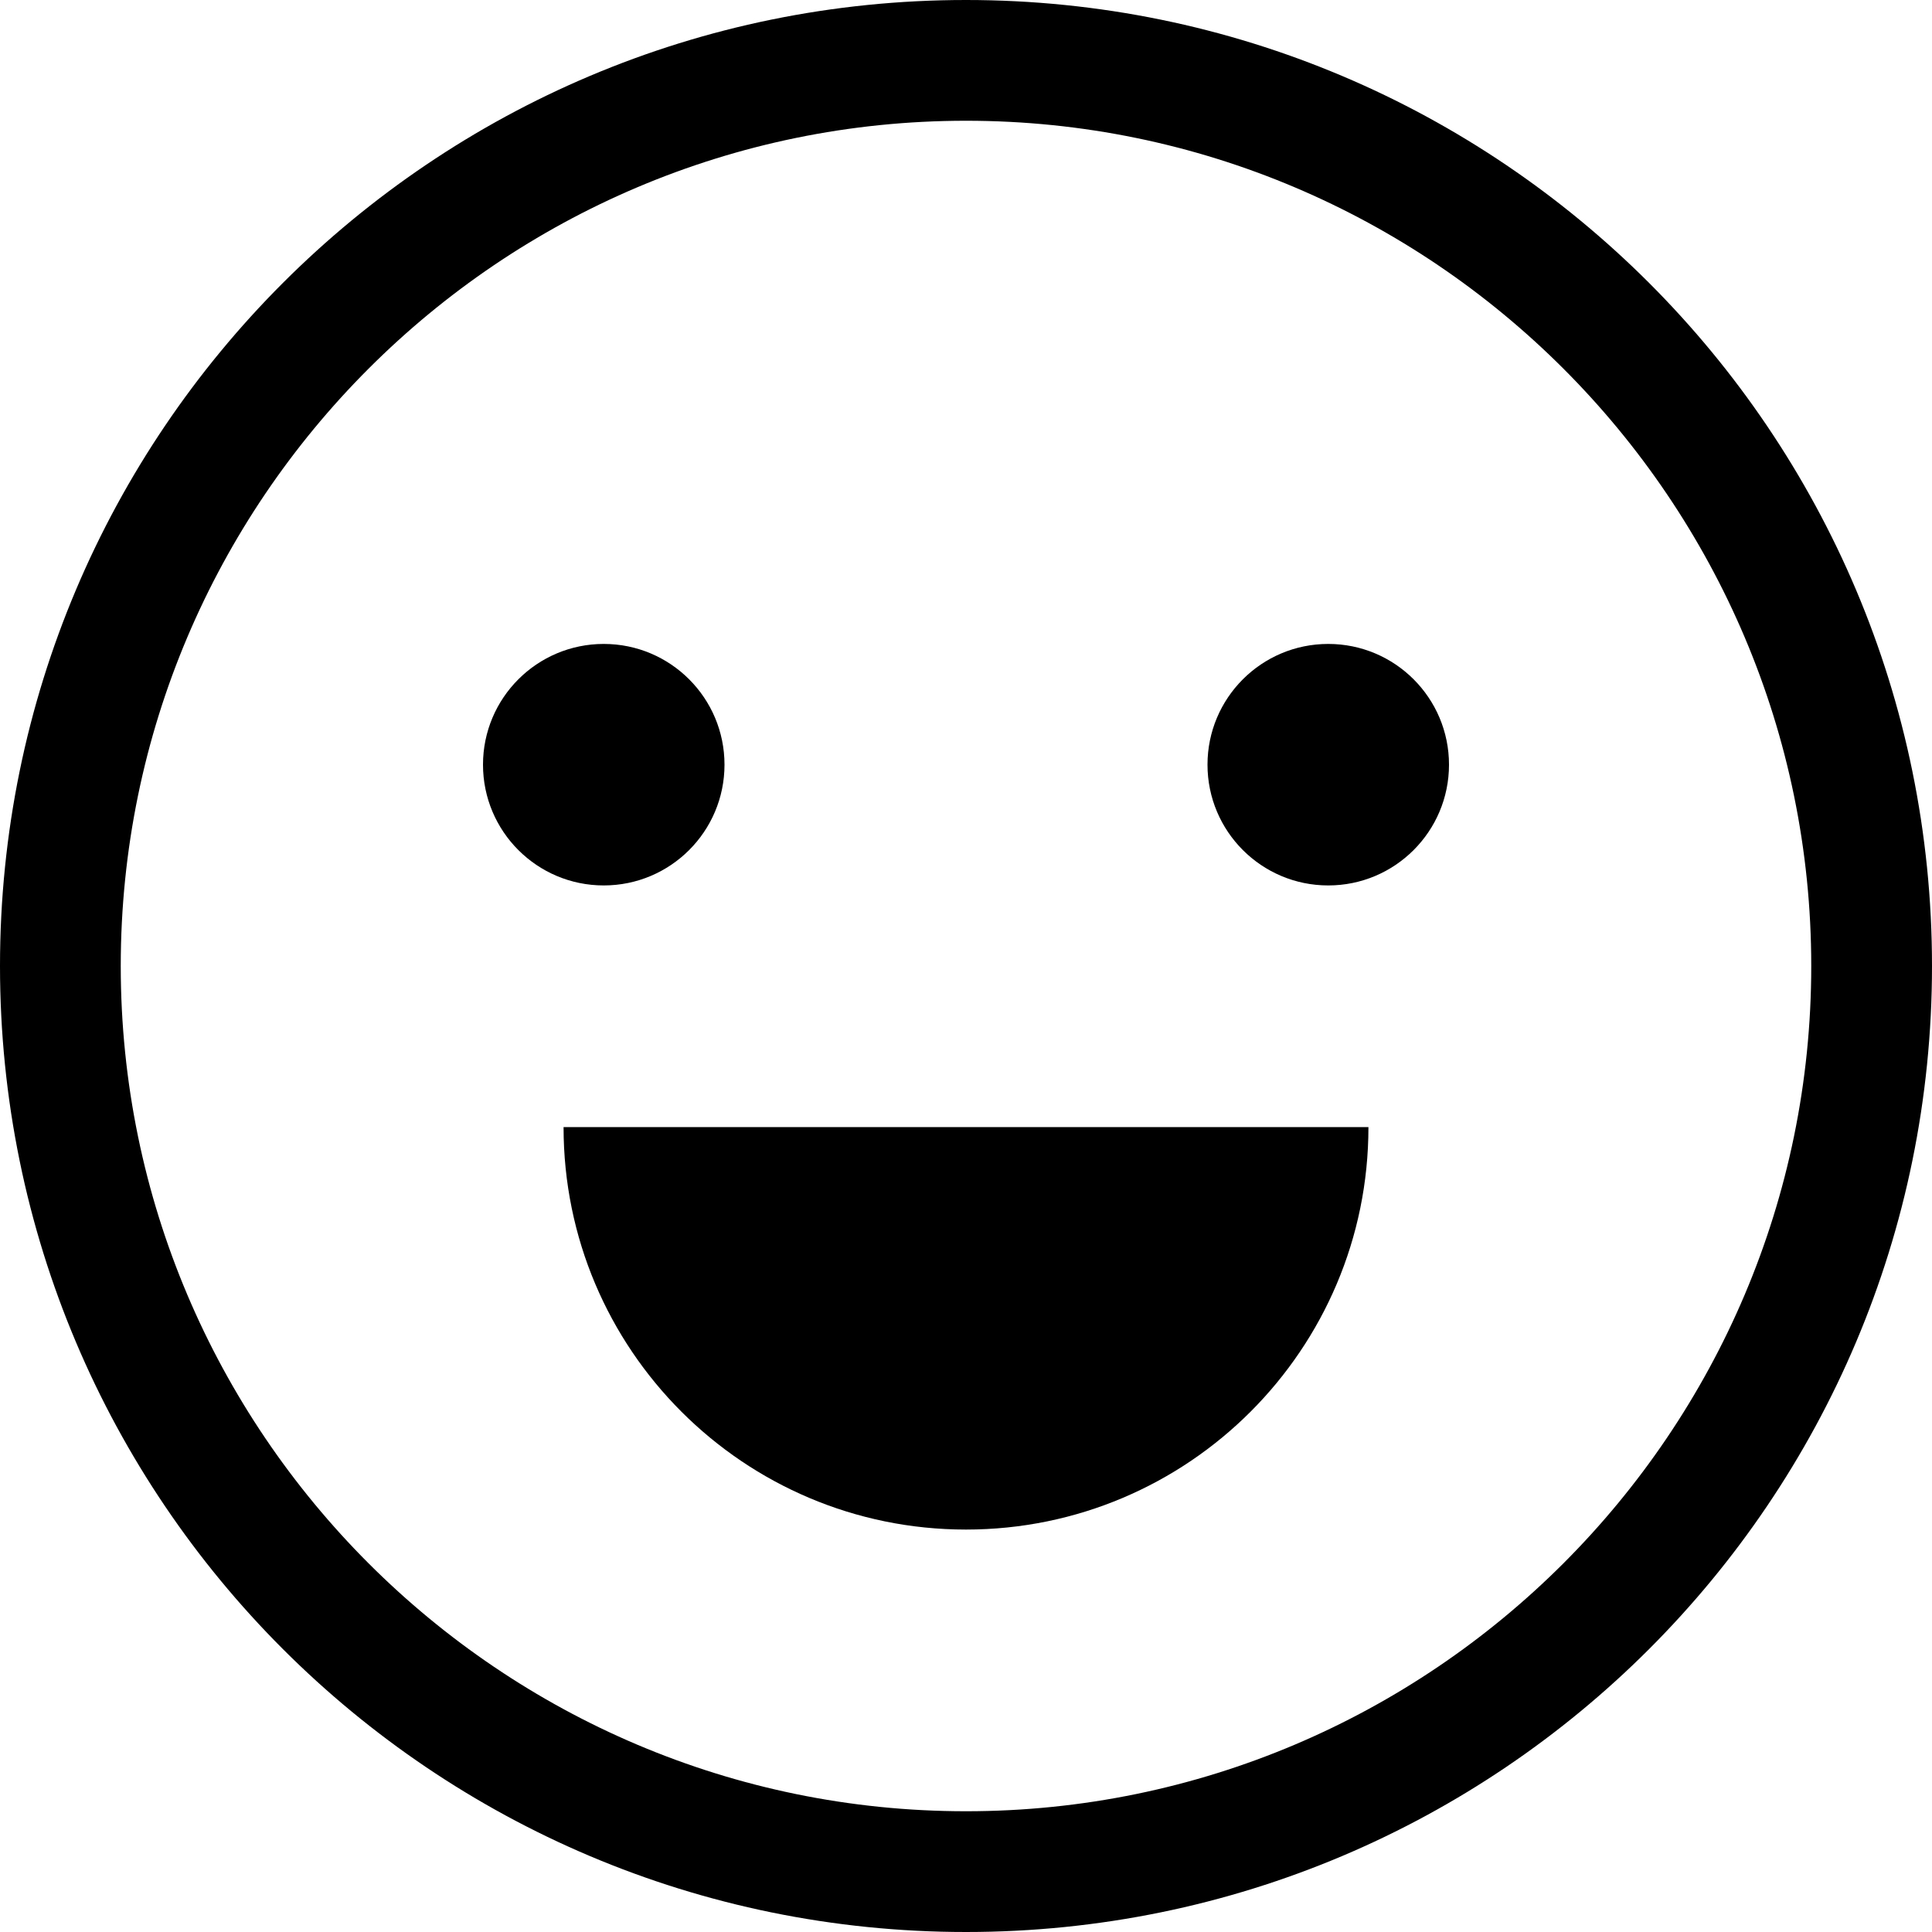
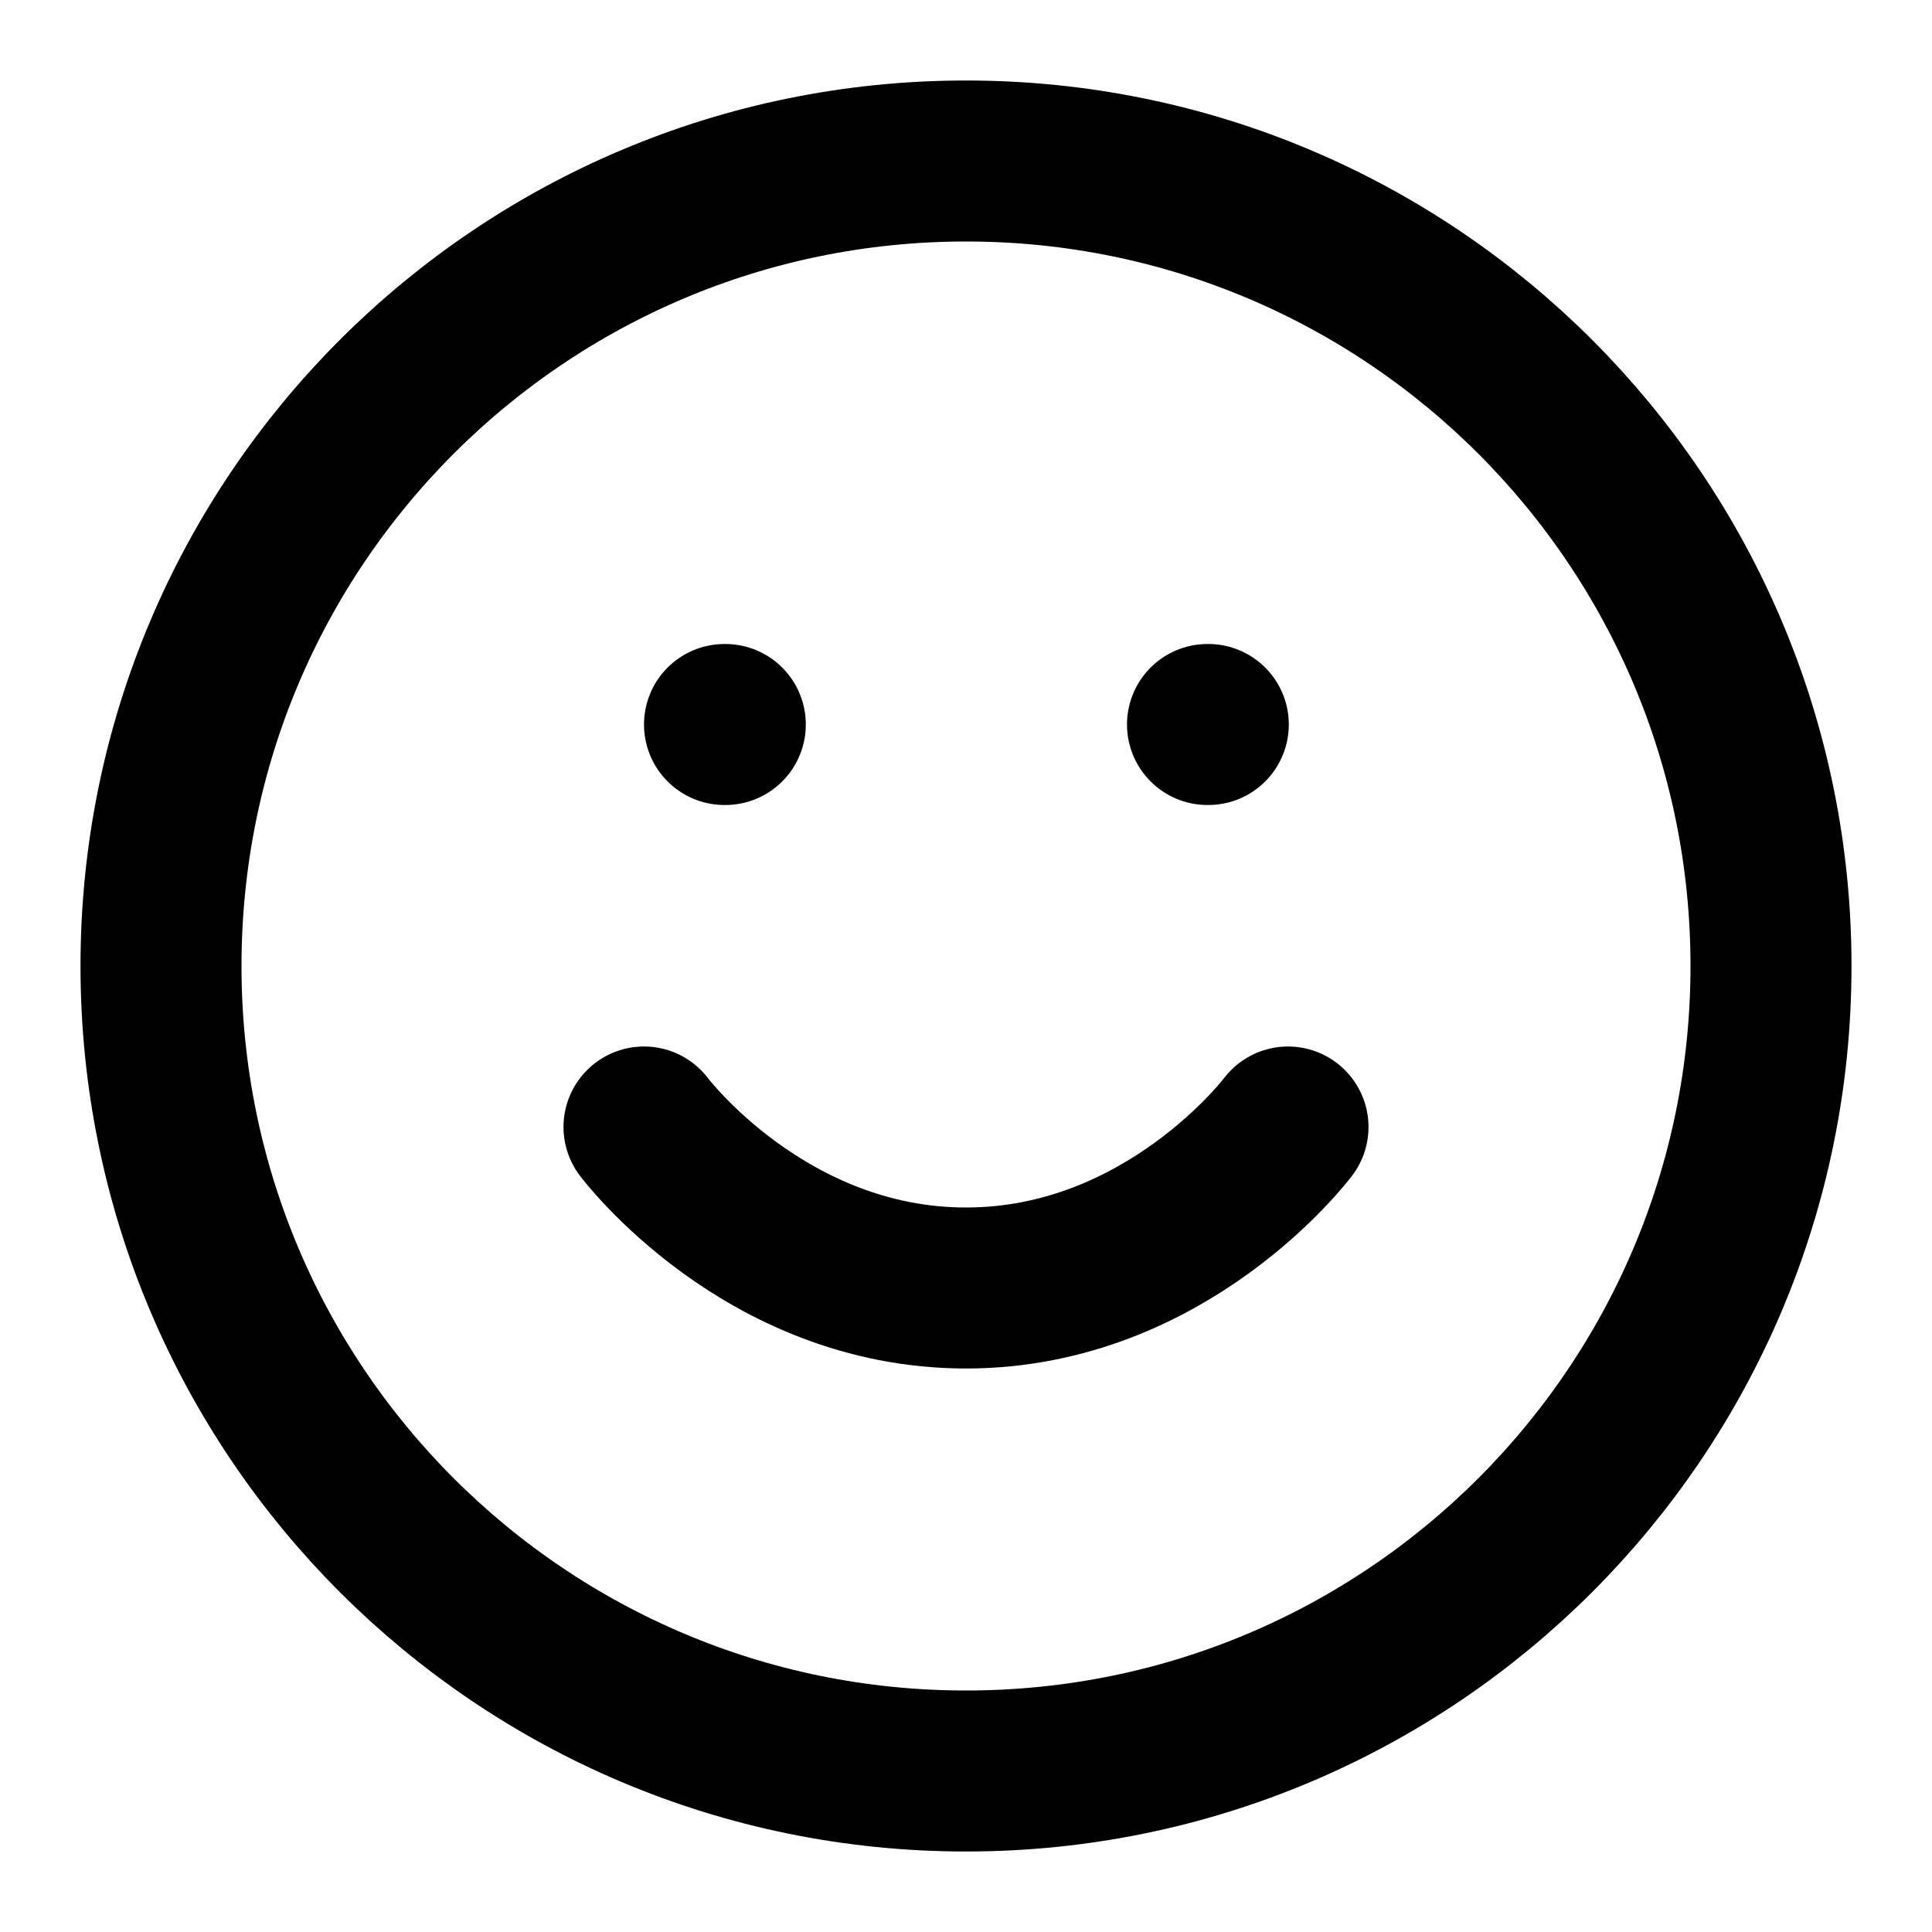
- <svg xmlns="http://www.w3.org/2000/svg" t="1686128844112" class="icon" viewBox="0 0 1024 1024" version="1.1" p-id="2391" width="200" height="200">
-   <path d="M512 0C229.2 0 0 229.2 0 512s229.2 512 512 512 512-229.2 512-512S794.8 0 512 0z m0 960C265 960 64 759 64 512S265 64 512 64s448 201 448 448-201 448-448 448z" p-id="2392" />
-   <path d="M320 405.3m-64 0a64 64 0 1 0 128 0 64 64 0 1 0-128 0Z" p-id="2393" />
-   <path d="M704 405.3m-64 0a64 64 0 1 0 128 0 64 64 0 1 0-128 0Z" p-id="2394" />
-   <path d="M512 810.7c117.8 0 213.3-95.5 213.3-213.3H298.7c0 117.8 95.5 213.3 213.3 213.3z" p-id="2395" />
+ <svg xmlns="http://www.w3.org/2000/svg" viewBox="0 0 24 24" fill="none" stroke="currentColor" stroke-width="2" stroke-linecap="round" stroke-linejoin="round">
+   <circle cx="12" cy="12" r="10" />
+   <path d="M8 14s1.5 2 4 2 4-2 4-2" />
+   <line x1="9" y1="9" x2="9.01" y2="9" />
+   <line x1="15" y1="9" x2="15.01" y2="9" />
</svg>
